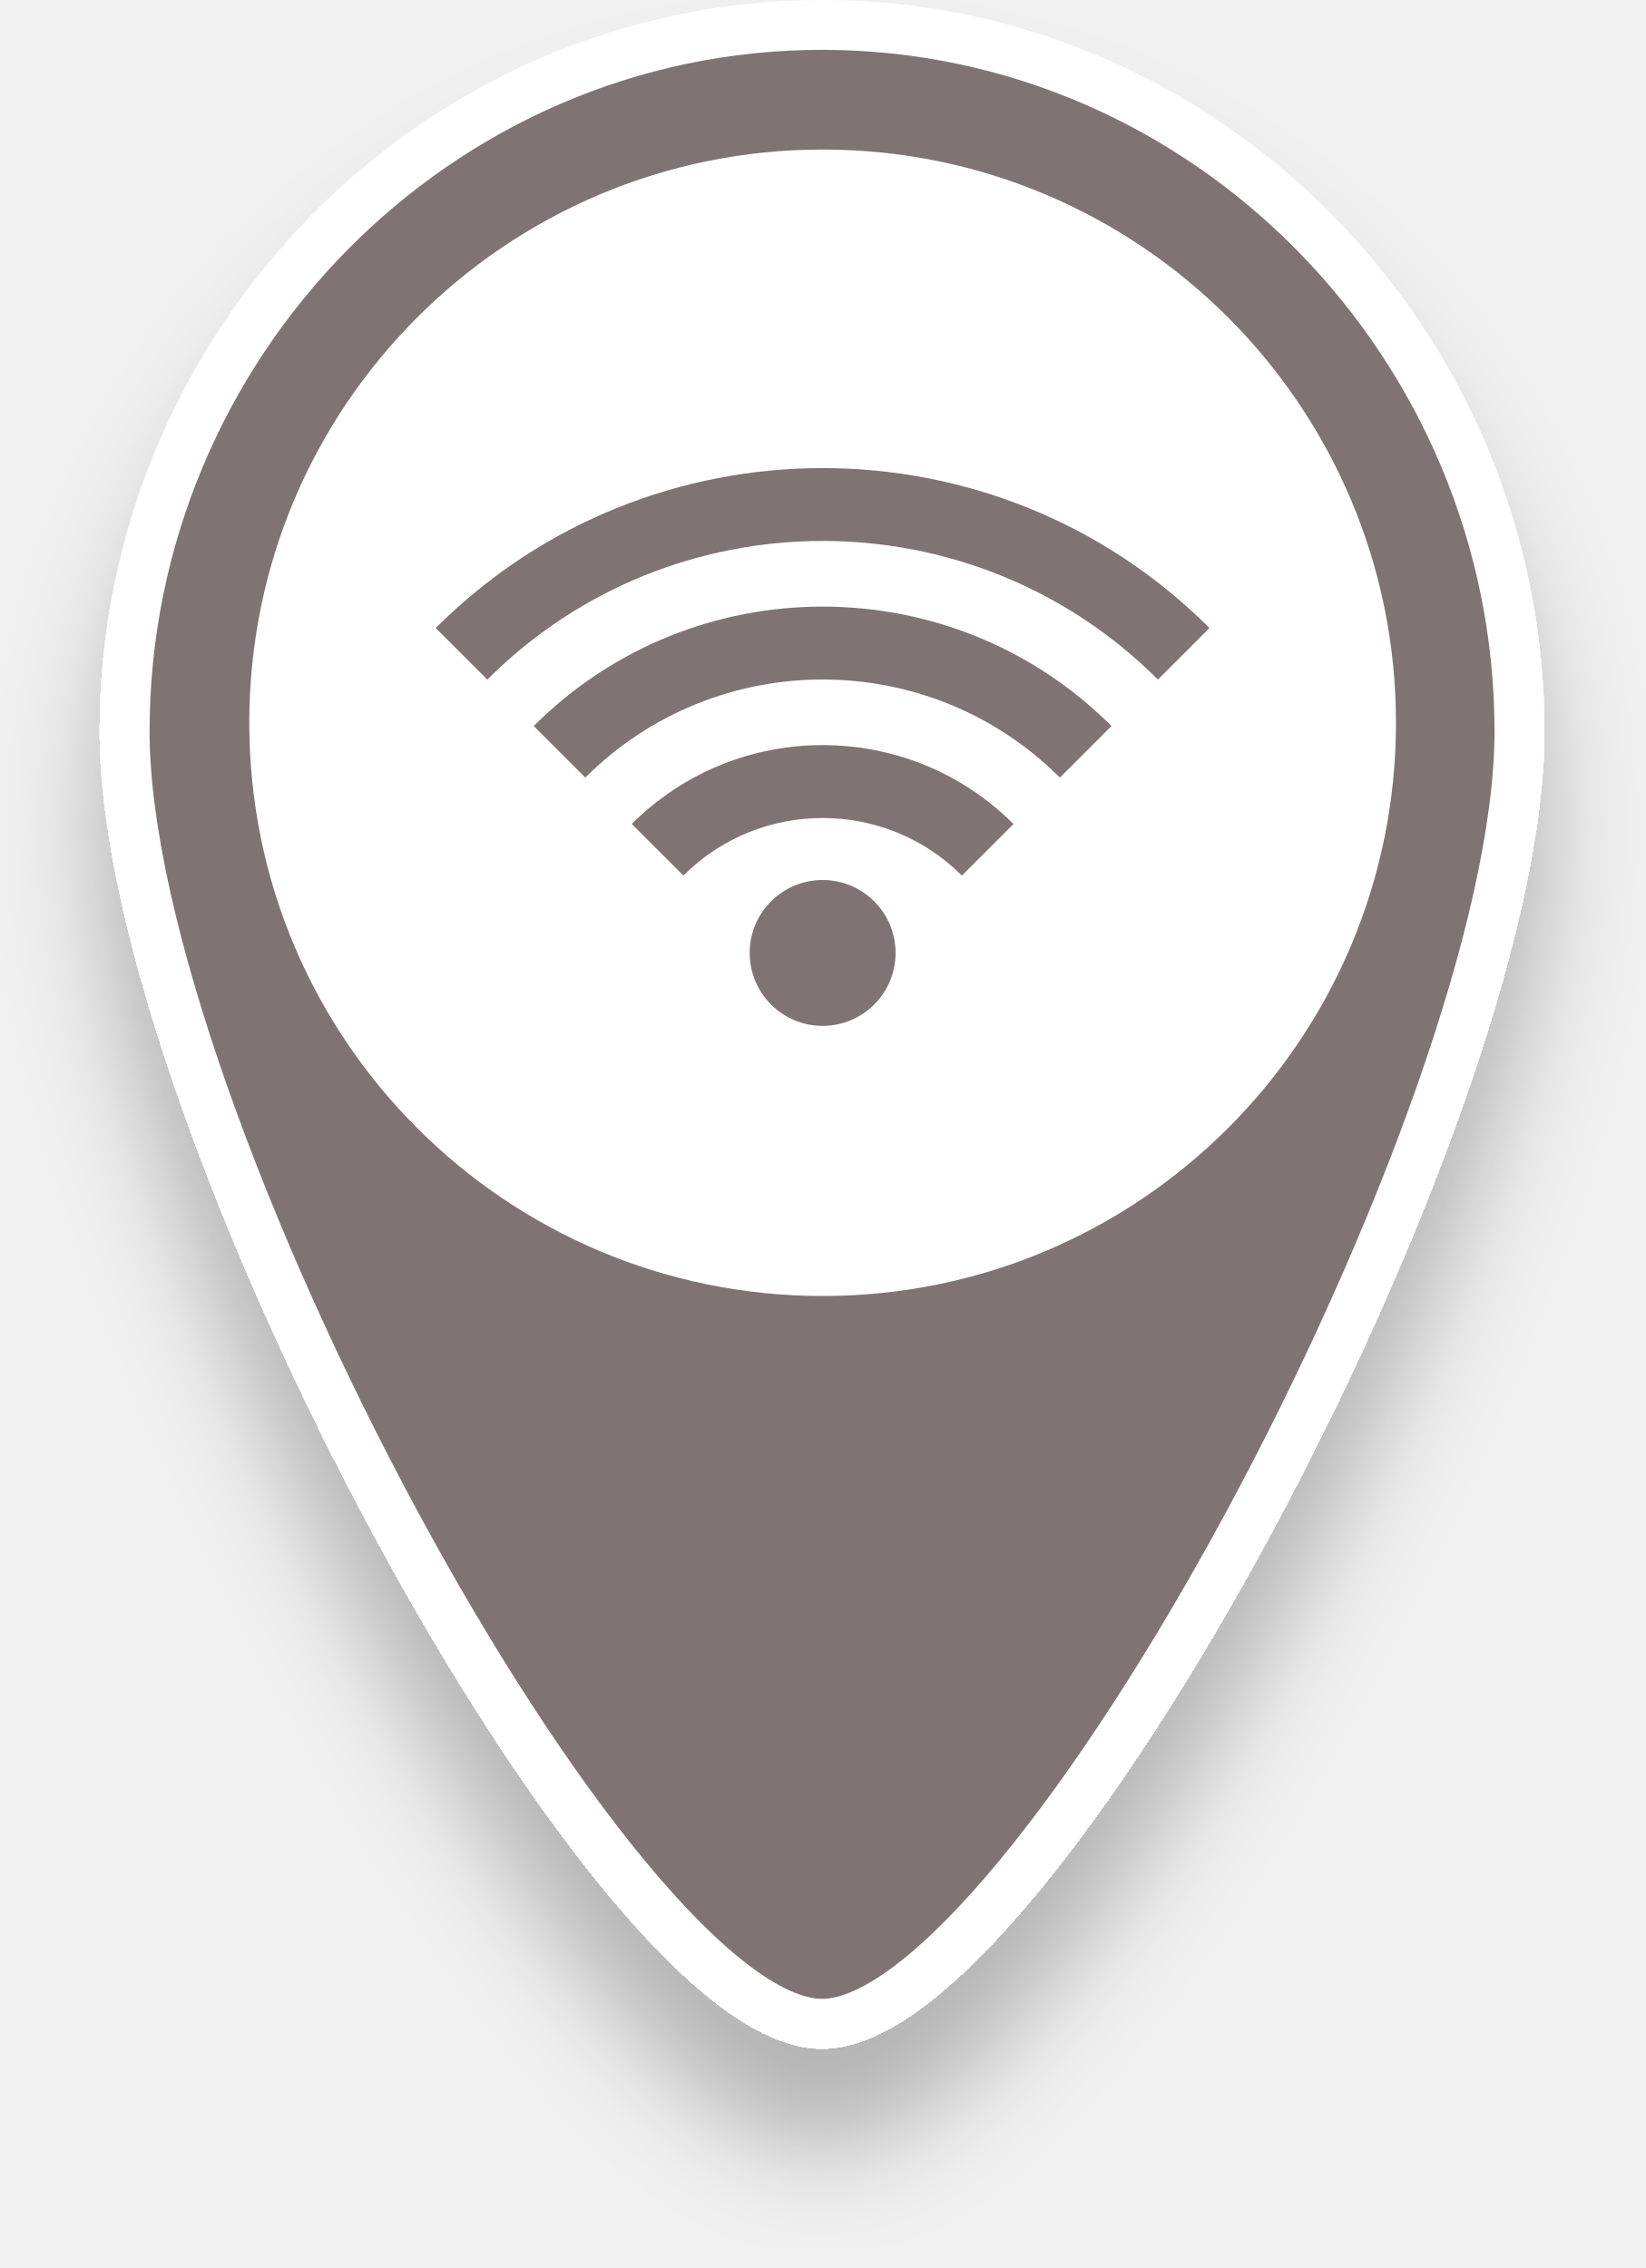
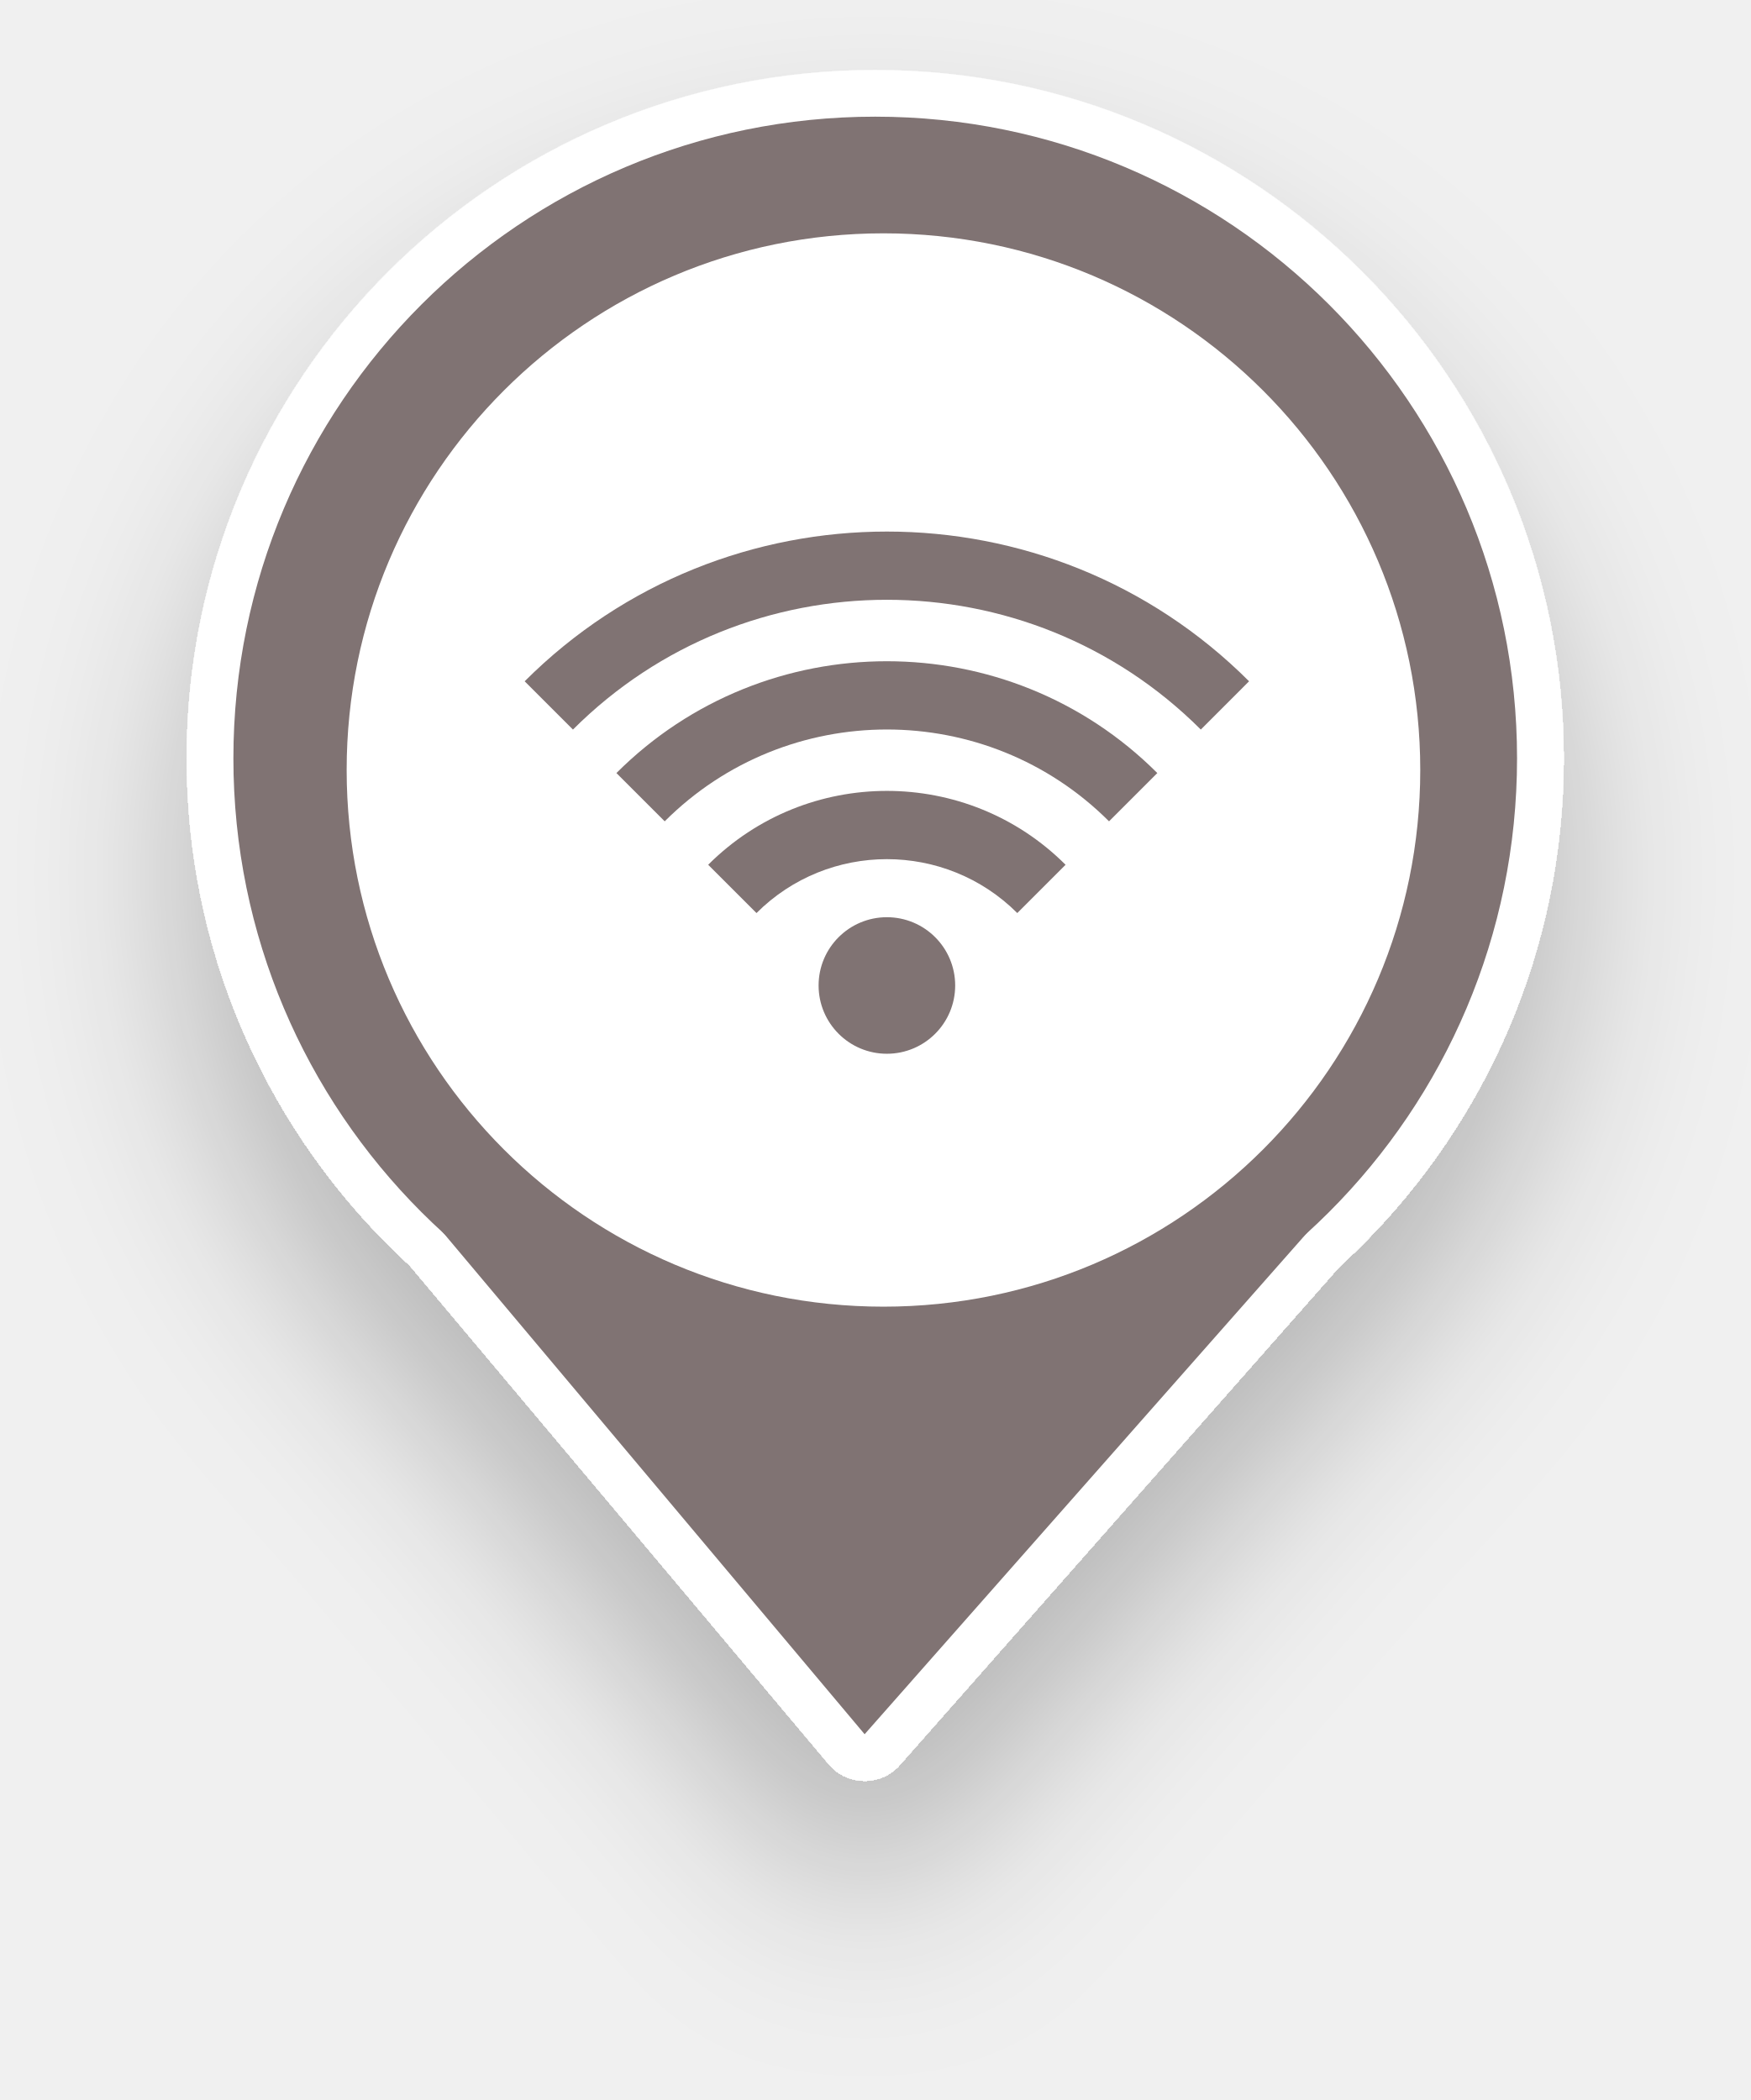
- <svg xmlns="http://www.w3.org/2000/svg" width="66" height="91" viewBox="0 0 66 91" fill="none">
-   <g filter="url(#filter0_d_16_480)">
-     <path d="M32.977 1C17.521 1 5 13.838 5 29.345C5 44.844 24.623 81.2 32.977 81.2C41.33 81.2 60.953 44.844 60.953 29.345C60.953 13.838 48.423 1 32.977 1Z" fill="#807373" />
-     <path d="M32.977 1C17.521 1 5 13.838 5 29.345C5 44.844 24.623 81.2 32.977 81.2C41.33 81.2 60.953 44.844 60.953 29.345C60.953 13.838 48.423 1 32.977 1Z" stroke="white" stroke-width="2" />
+ <svg xmlns="http://www.w3.org/2000/svg" width="75" height="90" viewBox="0 0 75 90" fill="none">
+   <g filter="url(#filter0_d_408_1410)">
+     <path d="M37.046 74.323L18.897 52.721L56.103 52.721L37.046 74.323Z" fill="#008FDF" />
+     <path d="M65 32.5C65 47.688 52.688 60 37.5 60C22.312 60 10 47.688 10 32.5C10 17.312 22.312 5 37.5 5C52.688 5 65 17.312 65 32.5Z" fill="white" />
+     <path d="M37.046 74.323L18.897 52.721L56.103 52.721L37.046 74.323Z" stroke="white" stroke-width="4" stroke-linejoin="round" />
+     <path d="M65 32.5C65 47.688 52.688 60 37.5 60C22.312 60 10 47.688 10 32.5C10 17.312 22.312 5 37.5 5C52.688 5 65 17.312 65 32.5Z" stroke="white" stroke-width="4" stroke-linejoin="round" />
  </g>
-   <path d="M10 29C10 41.703 20.297 52 33 52C45.703 52 56 41.703 56 29C56 16.297 45.703 6 33 6C20.297 6 10 16.297 10 29Z" fill="white" />
-   <path d="M33 41.162C34.616 41.162 35.926 39.851 35.926 38.235C35.926 36.619 34.616 35.309 33 35.309C31.384 35.309 30.074 36.619 30.074 38.235C30.074 39.851 31.384 41.162 33 41.162Z" fill="#807373" />
-   <path d="M25.344 33.062L27.413 35.131C30.494 32.051 35.506 32.051 38.587 35.131L40.656 33.062C36.434 28.84 29.565 28.84 25.342 33.062H25.344Z" fill="#807373" />
-   <path d="M21.411 29.131L23.48 31.2C28.73 25.952 37.269 25.952 42.518 31.2L44.587 29.131C38.197 22.741 27.8 22.741 21.411 29.131Z" fill="#807373" />
-   <path d="M17.48 25.198L19.549 27.267C26.965 19.851 39.034 19.851 46.45 27.267L48.518 25.198C39.962 16.642 26.038 16.642 17.48 25.198Z" fill="#807373" />
+   <path d="M37.046 74.324L18.897 52.721L56.103 52.721L37.046 74.324Z" fill="#807373" />
+   <path d="M61.909 32.5C61.909 45.981 50.981 56.909 37.5 56.909C24.019 56.909 13.091 45.981 13.091 32.5C13.091 19.019 24.019 8.091 37.5 8.091C50.981 8.091 61.909 19.019 61.909 32.5Z" fill="#807373" stroke="#807373" stroke-width="6.182" />
+   <ellipse cx="37.853" cy="33" rx="23" ry="23" fill="white" />
+   <path d="M38 45.161C39.616 45.161 40.926 43.851 40.926 42.235C40.926 40.619 39.616 39.309 38 39.309C36.384 39.309 35.074 40.619 35.074 42.235C35.074 43.851 36.384 45.161 38 45.161Z" fill="#807373" />
+   <path d="M30.344 37.062L32.413 39.131C35.494 36.051 40.505 36.051 43.587 39.131L45.656 37.062C41.434 32.84 34.565 32.84 30.342 37.062H30.344Z" fill="#807373" />
+   <path d="M26.411 33.131L28.48 35.2C33.73 29.952 42.269 29.952 47.518 35.2L49.587 33.131C43.197 26.741 32.8 26.741 26.411 33.131Z" fill="#807373" />
+   <path d="M22.48 29.198L24.549 31.267C31.965 23.851 44.034 23.851 51.45 31.267L53.518 29.198C44.962 20.642 31.038 20.642 22.48 29.198Z" fill="#807373" />
  <defs>
-     <filter id="filter0_d_16_480" x="0" y="0" width="65.954" height="90.2" filterUnits="userSpaceOnUse" color-interpolation-filters="sRGB">
+     <filter id="filter0_d_408_1410" x="0" y="0" width="75" height="89.324" filterUnits="userSpaceOnUse" color-interpolation-filters="sRGB">
      <feFlood flood-opacity="0" result="BackgroundImageFix" />
      <feColorMatrix in="SourceAlpha" type="matrix" values="0 0 0 0 0 0 0 0 0 0 0 0 0 0 0 0 0 0 127 0" result="hardAlpha" />
-       <feOffset dy="4" />
-       <feGaussianBlur stdDeviation="2" />
+       <feOffset dy="5" />
+       <feGaussianBlur stdDeviation="4" />
      <feComposite in2="hardAlpha" operator="out" />
      <feColorMatrix type="matrix" values="0 0 0 0 0 0 0 0 0 0 0 0 0 0 0 0 0 0 0.25 0" />
-       <feBlend mode="normal" in2="BackgroundImageFix" result="effect1_dropShadow_16_480" />
-       <feBlend mode="normal" in="SourceGraphic" in2="effect1_dropShadow_16_480" result="shape" />
+       <feBlend mode="normal" in2="BackgroundImageFix" result="effect1_dropShadow_408_1410" />
+       <feBlend mode="normal" in="SourceGraphic" in2="effect1_dropShadow_408_1410" result="shape" />
    </filter>
  </defs>
</svg>
